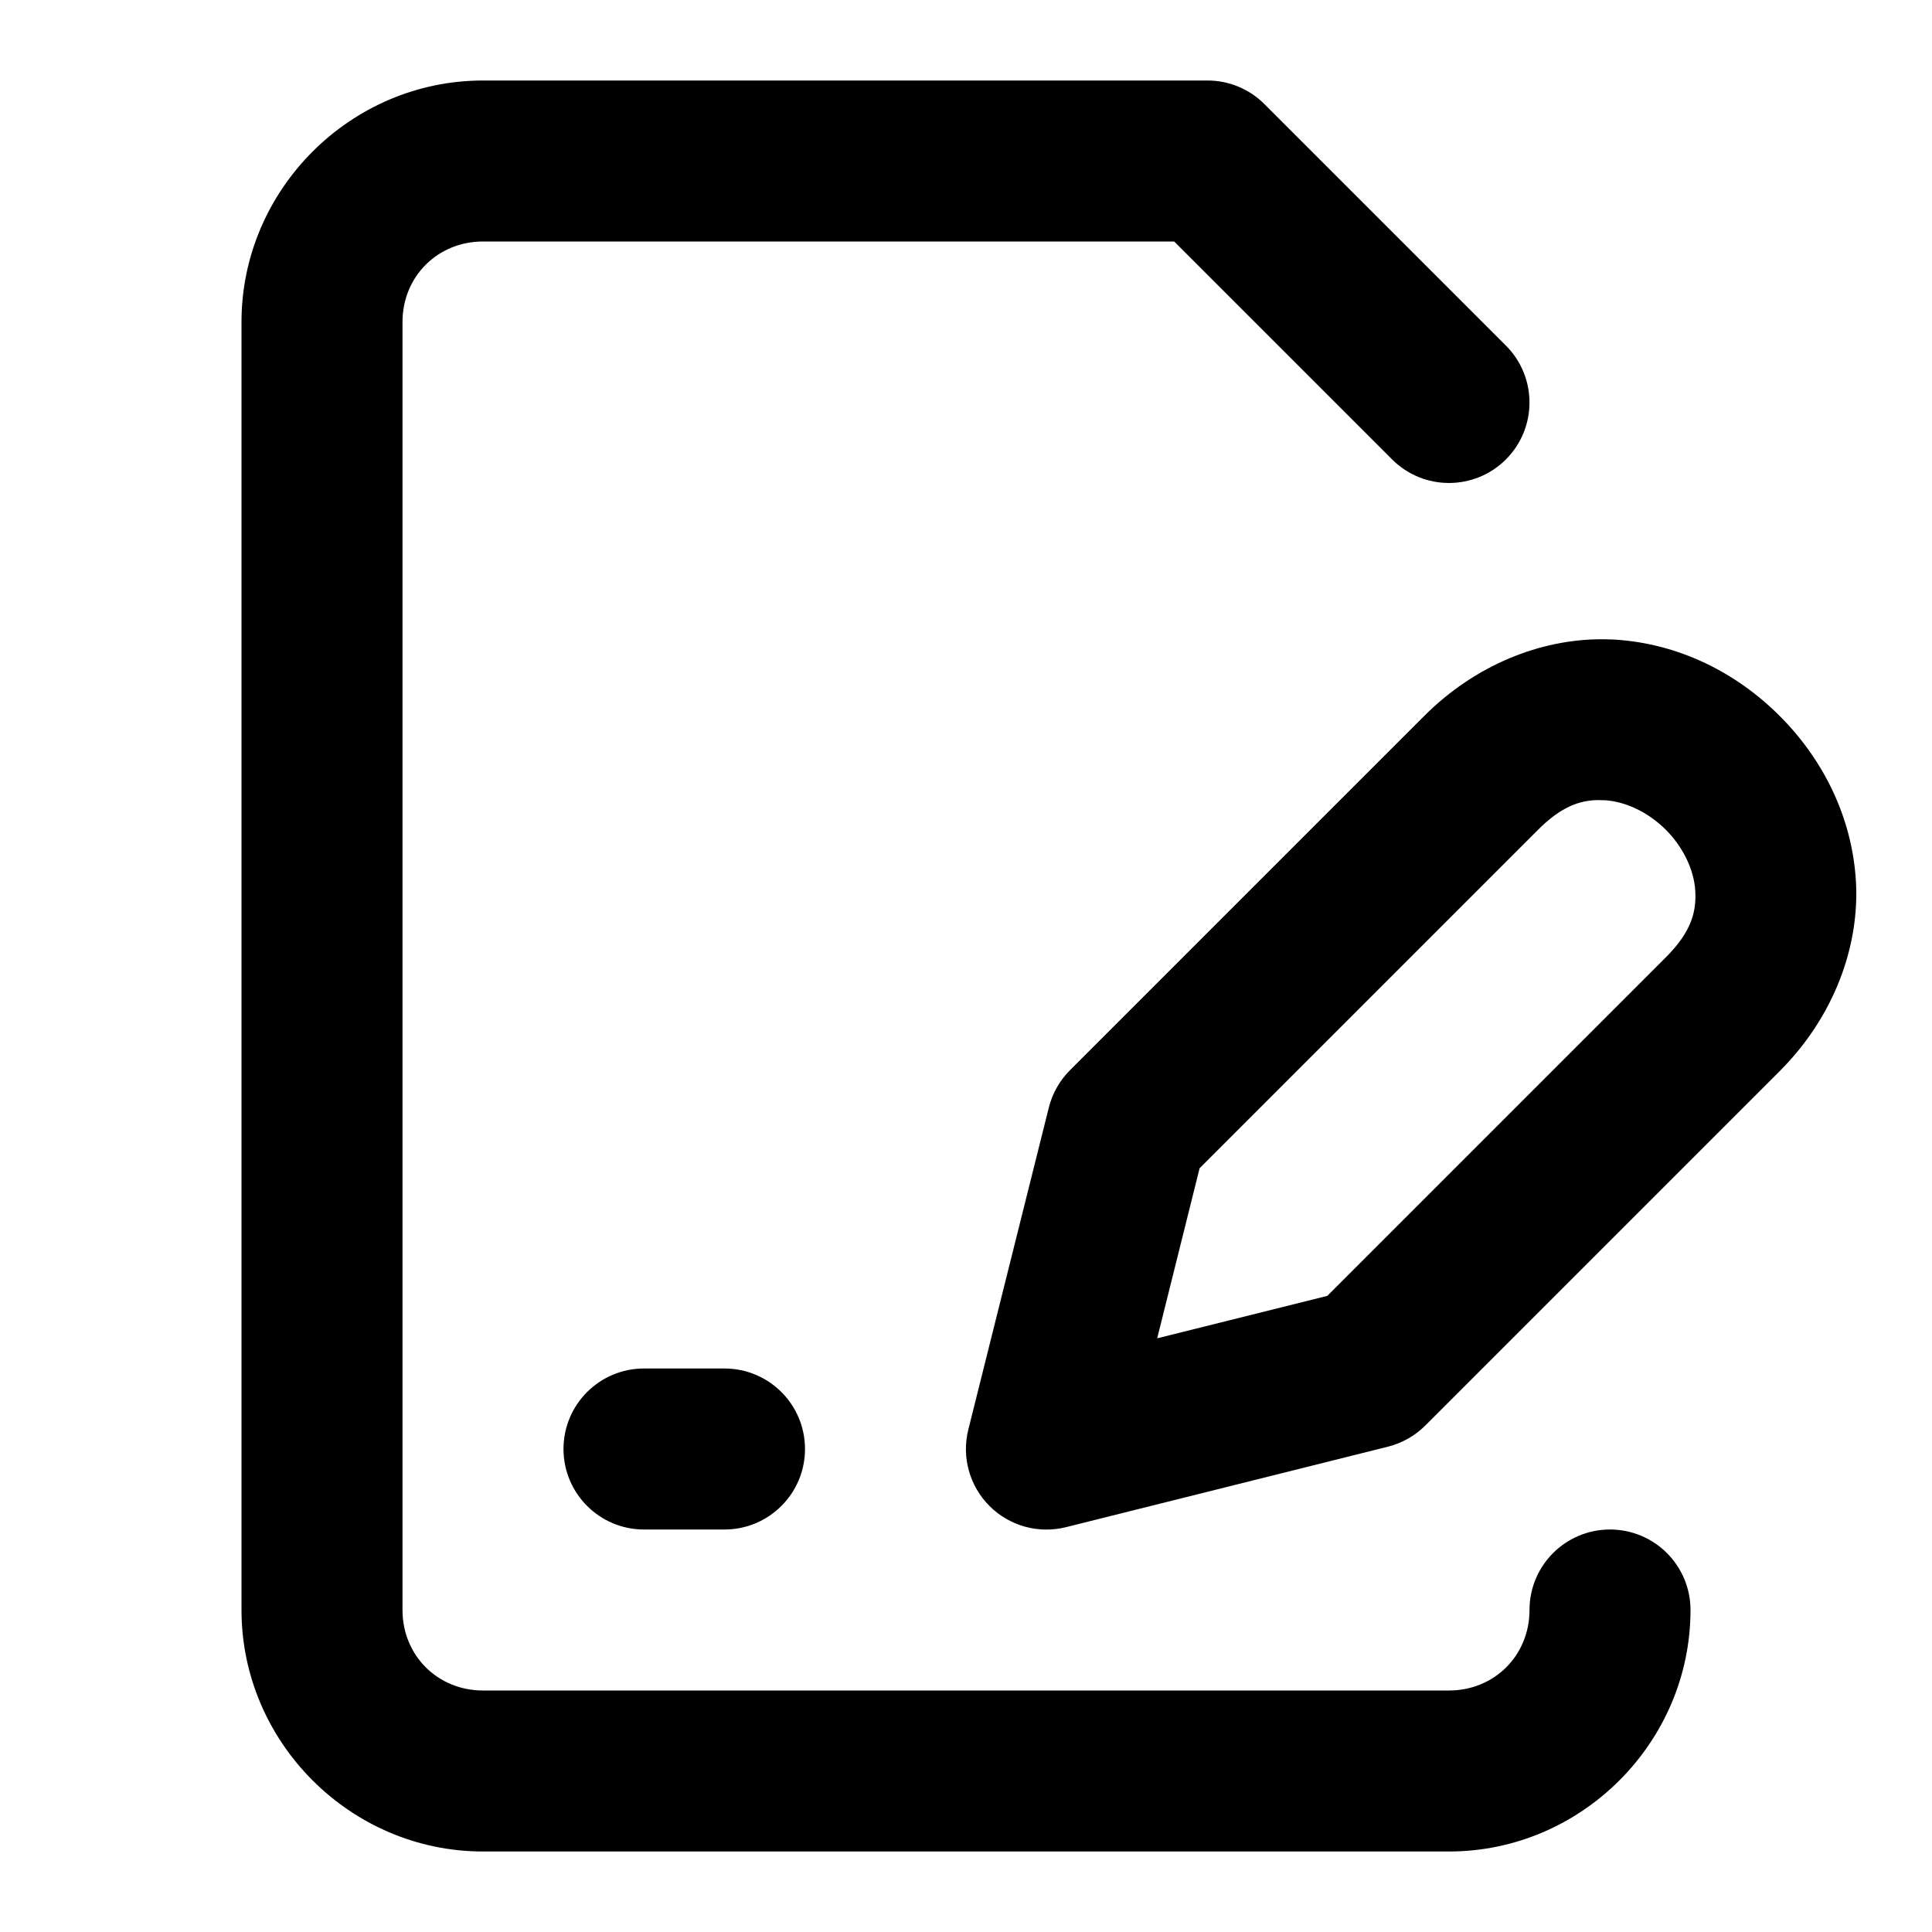
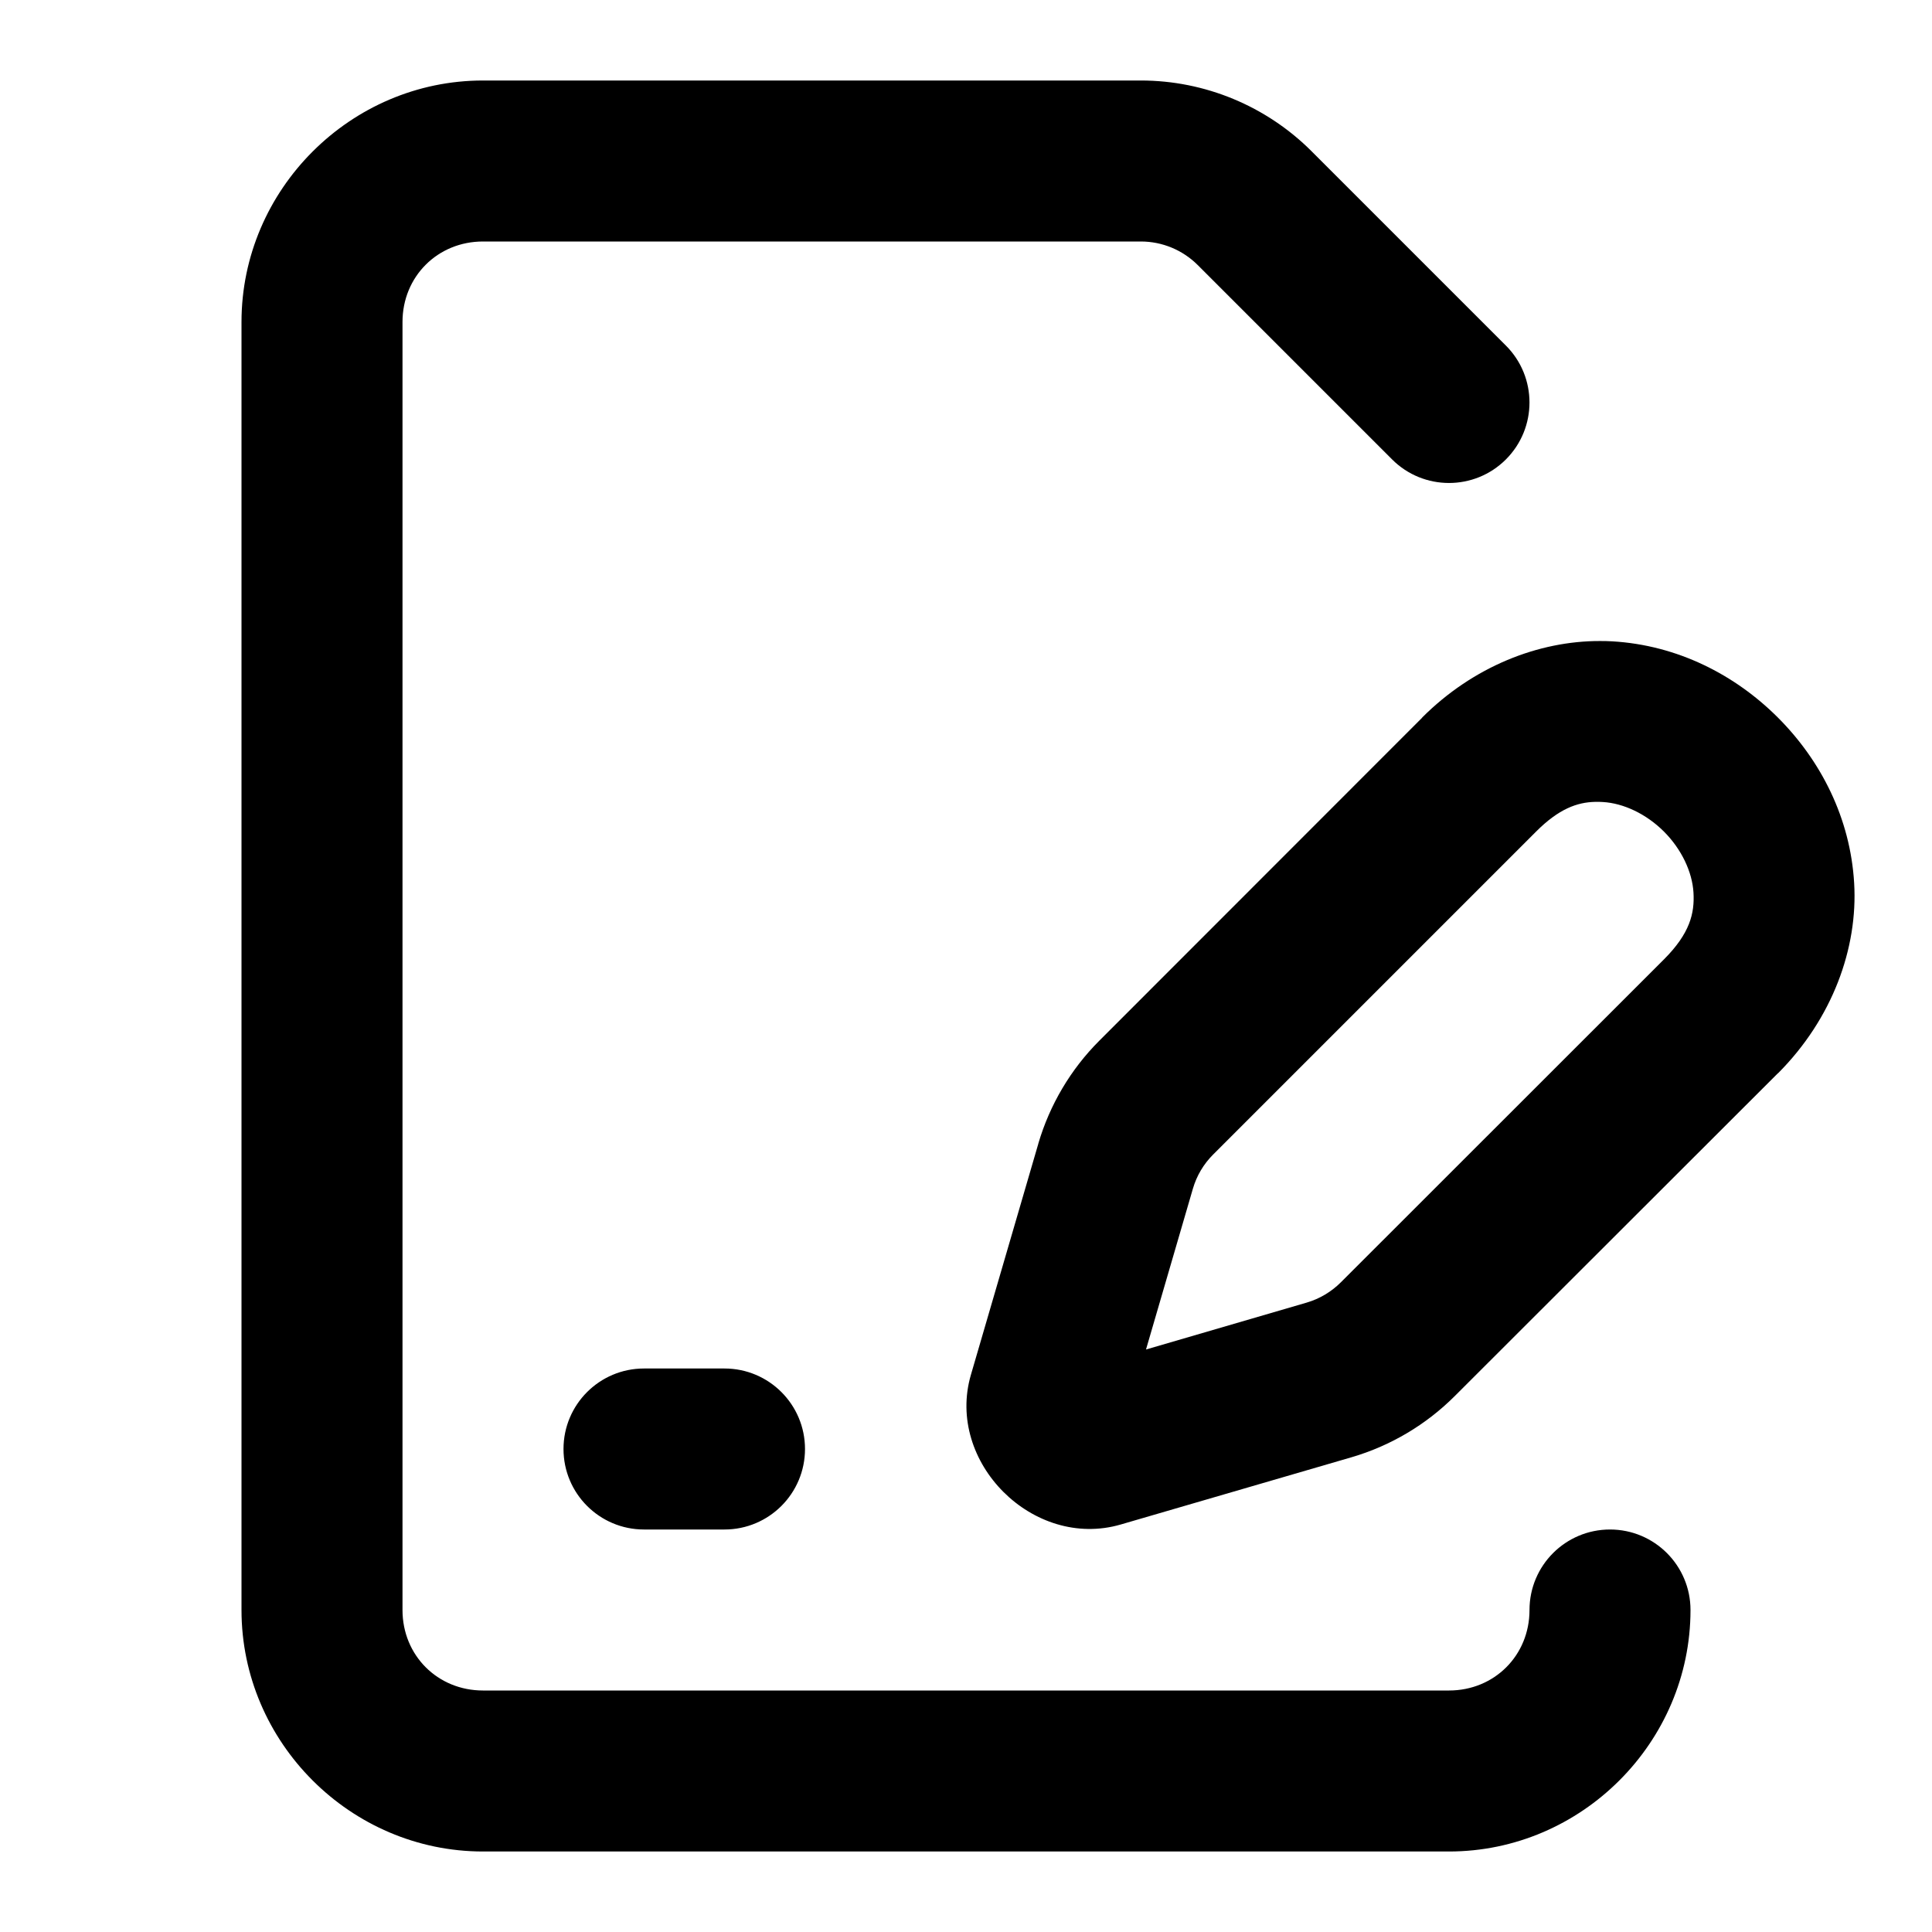
<svg xmlns="http://www.w3.org/2000/svg" width="24" height="24" viewBox="0 0 24 24" fill="currentColor" tags="edit" categories="files">
-   <path d="M 6 1 C 4.355 1 3 2.355 3 4 L 3 20 C 3 21.645 4.355 23 6 23 L 18 23 C 19.645 23 21 21.645 21 20 A 1 1 0 0 0 20 19 A 1 1 0 0 0 19 20 C 19 20.564 18.564 21 18 21 L 6 21 C 5.436 21 5 20.564 5 20 L 5 4 C 5 3.436 5.436 3 6 3 L 14.586 3 L 17.293 5.707 A 1 1 0 0 0 18.707 5.707 A 1 1 0 0 0 18.707 4.293 L 15.707 1.293 A 1 1 0 0 0 15 1 L 6 1 z M 19.9 7.941 C 19.137 7.94 18.328 8.258 17.693 8.893 L 13.293 13.293 A 1 1 0 0 0 13.029 13.758 L 12.029 17.758 A 1 1 0 0 0 13.242 18.971 L 17.242 17.971 A 1 1 0 0 0 17.707 17.707 L 22.107 13.307 C 22.784 12.63 23.102 11.754 23.055 10.947 C 23.007 10.141 22.64 9.425 22.107 8.893 C 21.575 8.36 20.859 7.993 20.053 7.945 C 20.002 7.942 19.951 7.942 19.9 7.941 z M 19.84 9.939 C 19.872 9.939 19.904 9.94 19.936 9.941 C 20.191 9.956 20.475 10.089 20.693 10.307 C 20.911 10.525 21.044 10.809 21.059 11.064 C 21.074 11.32 21.017 11.569 20.693 11.893 L 16.488 16.098 L 14.375 16.625 L 14.902 14.512 L 19.107 10.307 C 19.39 10.024 19.616 9.945 19.84 9.939 z M 8 17 A 1 1 0 0 0 7 18 A 1 1 0 0 0 8 19 L 9 19 A 1 1 0 0 0 10 18 A 1 1 0 0 0 9 17 L 8 17 z " />
+   <path d="M 6 1 C 4.355 1 3 2.355 3 4 L 3 20 C 3 21.645 4.355 23 6 23 L 18 23 C 19.645 23 21 21.645 21 20 A 1 1 0 0 0 20 19 A 1 1 0 0 0 19 20 C 19 20.564 18.564 21 18 21 L 6 21 C 5.436 21 5 20.564 5 20 L 5 4 C 5 3.436 5.436 3 6 3 L 14.172 3 C 14.437 3 14.691 3.105 14.879 3.293 L 17.293 5.707 A 1 1 0 0 0 18.707 5.707 A 1 1 0 0 0 18.707 4.293 L 16.293 1.879 C 15.731 1.317 14.967 1 14.172 1 L 6 1 z M 19.877 7.963 C 19.113 7.961 18.301 8.279 17.666 8.914 A 1 1 0 0 0 17.666 8.916 L 13.656 12.928 C 13.3 13.284 13.04 13.724 12.898 14.207 A 1 1 0 0 0 12.898 14.209 L 12.061 17.078 C 11.744 18.164 12.836 19.254 13.922 18.938 L 16.791 18.102 C 17.275 17.96 17.716 17.698 18.072 17.342 L 22.084 13.334 A 1 1 0 0 0 22.086 13.334 C 22.763 12.656 23.081 11.778 23.033 10.971 C 22.986 10.163 22.619 9.447 22.086 8.914 C 21.553 8.381 20.837 8.014 20.029 7.967 C 19.979 7.964 19.928 7.963 19.877 7.963 z M 19.816 9.961 C 19.848 9.96 19.88 9.961 19.912 9.963 C 20.169 9.978 20.452 10.112 20.67 10.33 C 20.888 10.548 21.022 10.831 21.037 11.088 C 21.052 11.344 20.994 11.594 20.67 11.918 L 16.658 15.928 C 16.539 16.047 16.392 16.135 16.23 16.182 L 14.236 16.764 L 14.818 14.768 C 14.865 14.606 14.951 14.461 15.07 14.342 L 19.082 10.33 C 19.365 10.047 19.592 9.966 19.816 9.961 z M 8 17 A 1 1 0 0 0 7 18 A 1 1 0 0 0 8 19 L 9 19 A 1 1 0 0 0 10 18 A 1 1 0 0 0 9 17 L 8 17 z " />
</svg>
